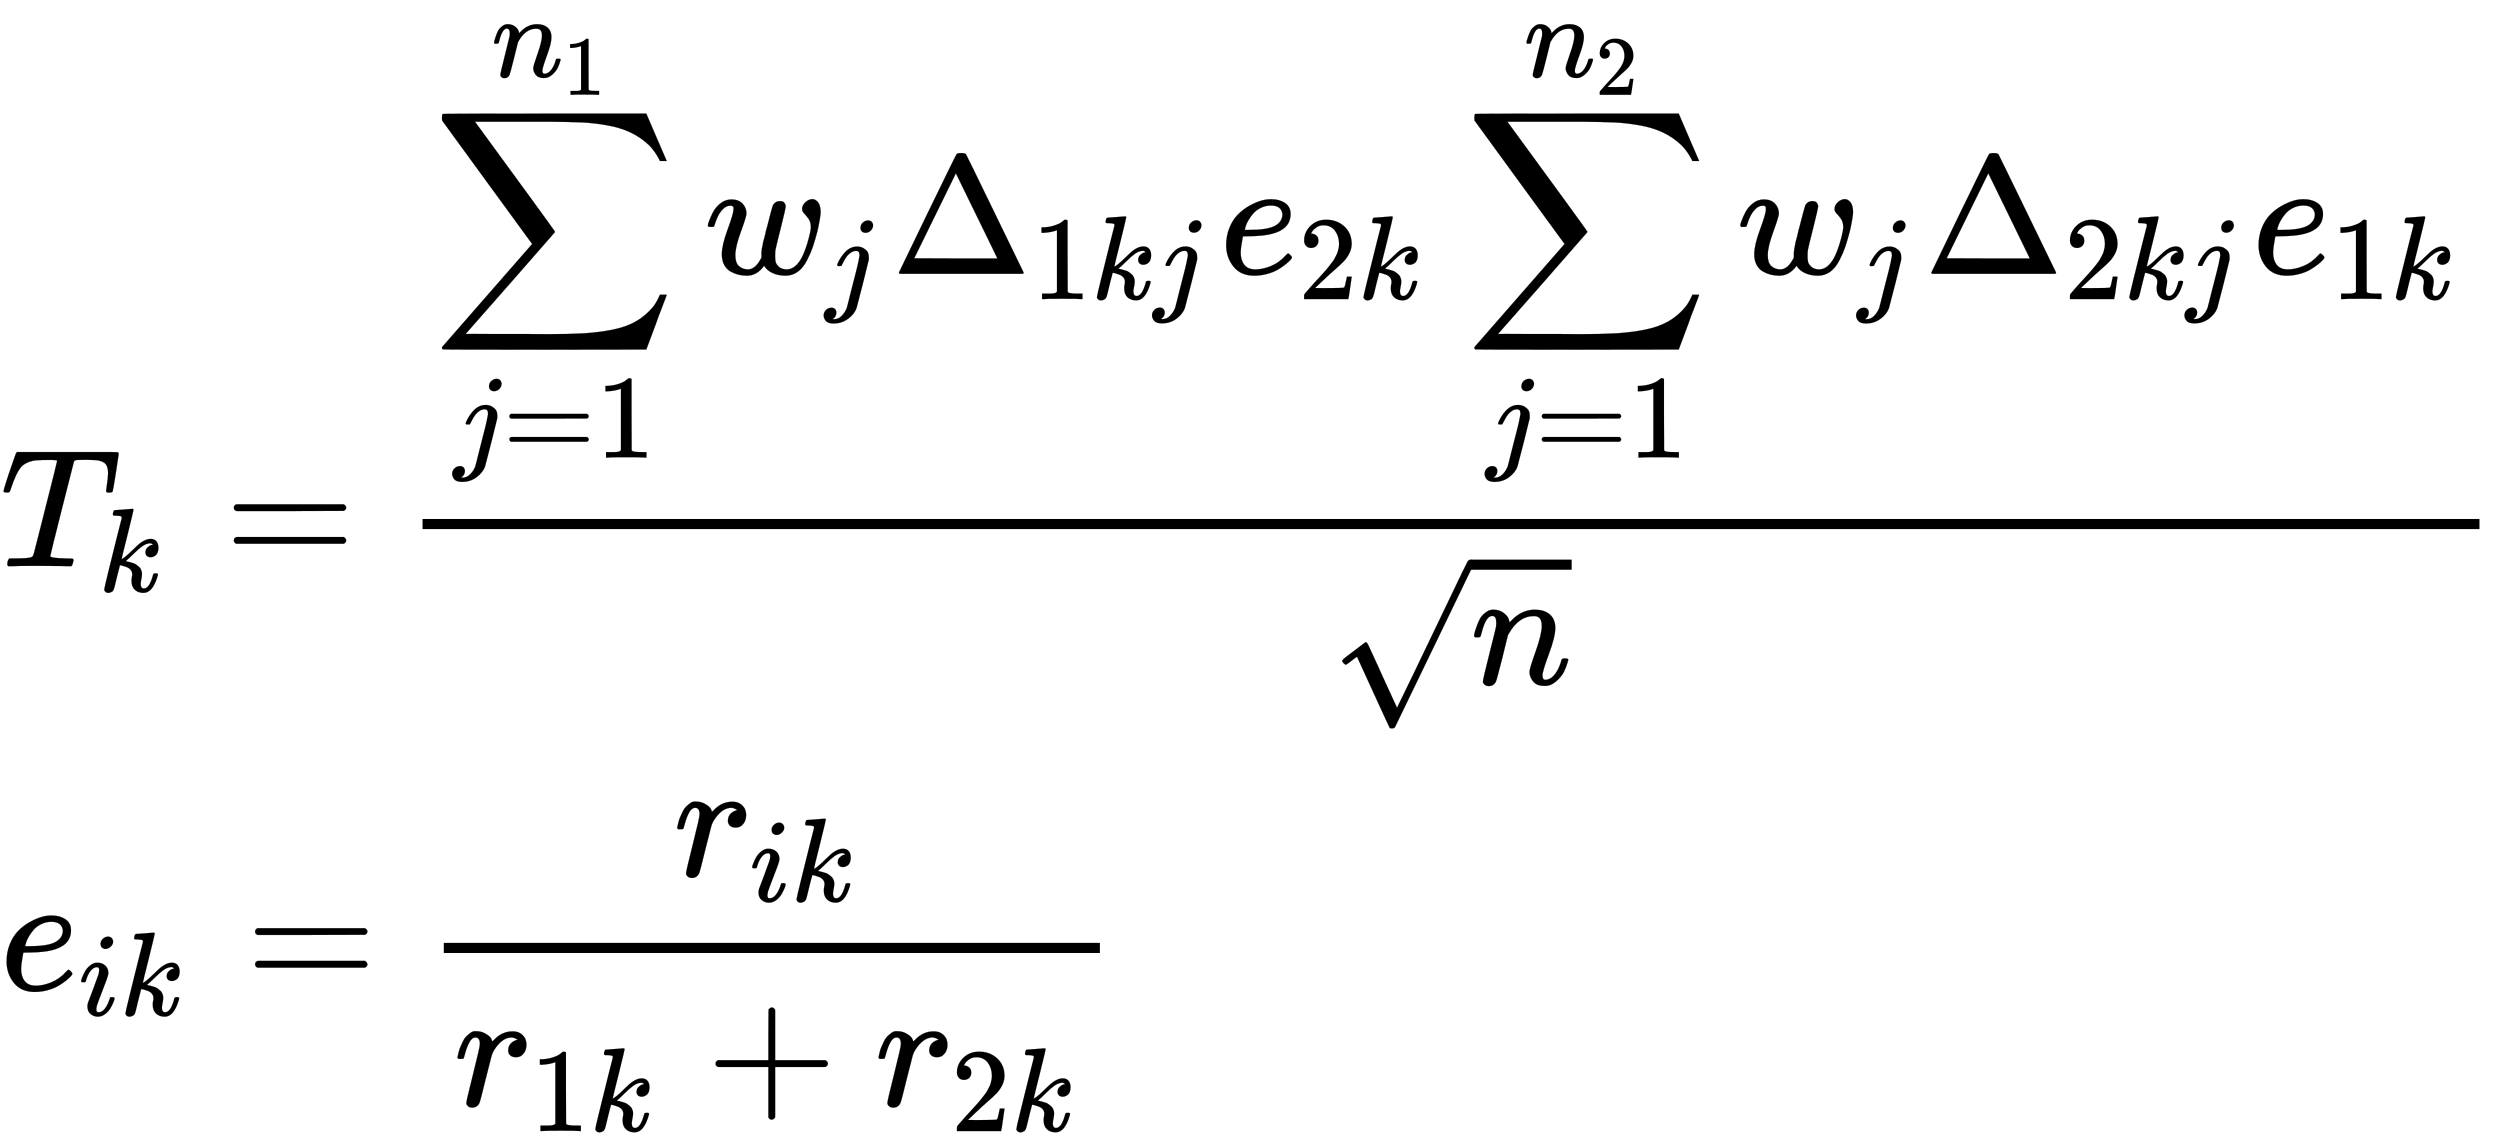
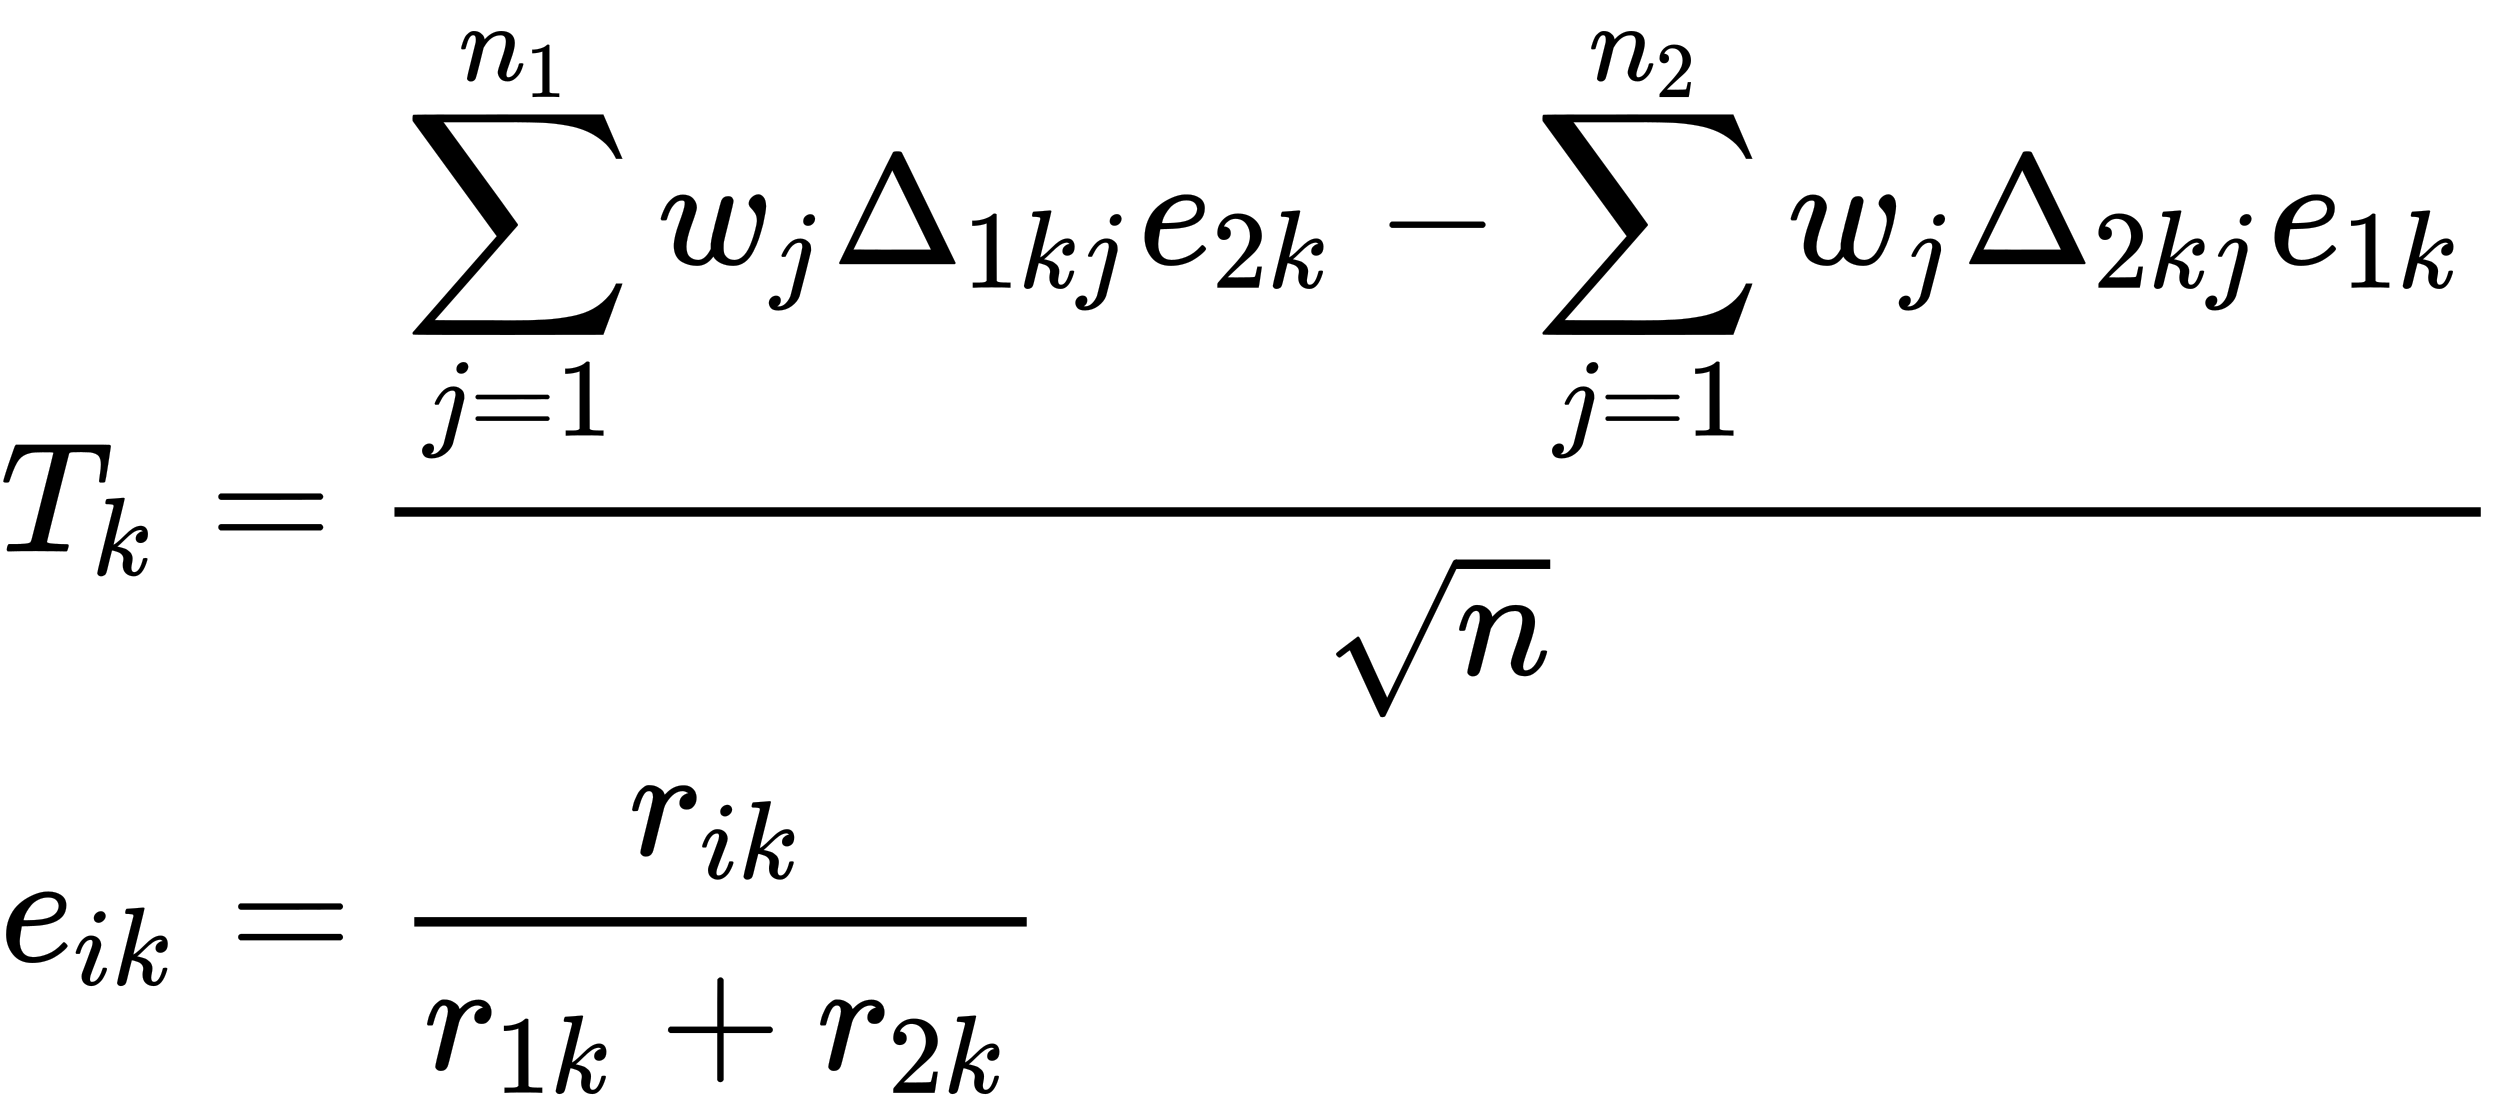
- <svg xmlns="http://www.w3.org/2000/svg" xmlns:xlink="http://www.w3.org/1999/xlink" role="img" aria-hidden="true" style="vertical-align: -7.91ex;font-size: 10pt;font-family: 'Microsoft Sans Serif';color: Black;" viewBox="0 -3357.9 14826.7 6764.1" focusable="false" width="34.436ex" height="15.71ex">
+ <svg xmlns="http://www.w3.org/2000/svg" xmlns:xlink="http://www.w3.org/1999/xlink" role="img" aria-hidden="true" style="vertical-align: -8.27ex;font-size: 10pt;font-family: 'Microsoft Sans Serif';color: Black;" viewBox="0 -3502.8 15883 7065.9" focusable="false" width="36.89ex" height="16.411ex">
  <defs id="MathJax_SVG_glyphs">
    <path id="MJMATHI-54" stroke-width="1" d="M 40 437 Q 21 437 21 445 Q 21 450 37 501 T 71 602 L 88 651 Q 93 669 101 677 H 569 H 659 Q 691 677 697 676 T 704 667 Q 704 661 687 553 T 668 444 Q 668 437 649 437 Q 640 437 637 437 T 631 442 L 629 445 Q 629 451 635 490 T 641 551 Q 641 586 628 604 T 573 629 Q 568 630 515 631 Q 469 631 457 630 T 439 622 Q 438 621 368 343 T 298 60 Q 298 48 386 46 Q 418 46 427 45 T 436 36 Q 436 31 433 22 Q 429 4 424 1 L 422 0 Q 419 0 415 0 Q 410 0 363 1 T 228 2 Q 99 2 64 0 H 49 Q 43 6 43 9 T 45 27 Q 49 40 55 46 H 83 H 94 Q 174 46 189 55 Q 190 56 191 56 Q 196 59 201 76 T 241 233 Q 258 301 269 344 Q 339 619 339 625 Q 339 630 310 630 H 279 Q 212 630 191 624 Q 146 614 121 583 T 67 467 Q 60 445 57 441 T 43 437 H 40 Z" />
    <path id="MJMATHI-6B" stroke-width="1" d="M 121 647 Q 121 657 125 670 T 137 683 Q 138 683 209 688 T 282 694 Q 294 694 294 686 Q 294 679 244 477 Q 194 279 194 272 Q 213 282 223 291 Q 247 309 292 354 T 362 415 Q 402 442 438 442 Q 468 442 485 423 T 503 369 Q 503 344 496 327 T 477 302 T 456 291 T 438 288 Q 418 288 406 299 T 394 328 Q 394 353 410 369 T 442 390 L 458 393 Q 446 405 434 405 H 430 Q 398 402 367 380 T 294 316 T 228 255 Q 230 254 243 252 T 267 246 T 293 238 T 320 224 T 342 206 T 359 180 T 365 147 Q 365 130 360 106 T 354 66 Q 354 26 381 26 Q 429 26 459 145 Q 461 153 479 153 H 483 Q 499 153 499 144 Q 499 139 496 130 Q 455 -11 378 -11 Q 333 -11 305 15 T 277 90 Q 277 108 280 121 T 283 145 Q 283 167 269 183 T 234 206 T 200 217 T 182 220 H 180 Q 168 178 159 139 T 145 81 T 136 44 T 129 20 T 122 7 T 111 -2 Q 98 -11 83 -11 Q 66 -11 57 -1 T 48 16 Q 48 26 85 176 T 158 471 L 195 616 Q 196 629 188 632 T 149 637 H 144 Q 134 637 131 637 T 124 640 T 121 647 Z" />
    <path id="MJMAIN-3D" stroke-width="1" d="M 56 347 Q 56 360 70 367 H 707 Q 722 359 722 347 Q 722 336 708 328 L 390 327 H 72 Q 56 332 56 347 Z M 56 153 Q 56 168 72 173 H 708 Q 722 163 722 153 Q 722 140 707 133 H 70 Q 56 140 56 153 Z" />
    <path id="MJSZ2-2211" stroke-width="1" d="M 60 948 Q 63 950 665 950 H 1267 L 1325 815 Q 1384 677 1388 669 H 1348 L 1341 683 Q 1320 724 1285 761 Q 1235 809 1174 838 T 1033 881 T 882 898 T 699 902 H 574 H 543 H 251 L 259 891 Q 722 258 724 252 Q 725 250 724 246 Q 721 243 460 -56 L 196 -356 Q 196 -357 407 -357 Q 459 -357 548 -357 T 676 -358 Q 812 -358 896 -353 T 1063 -332 T 1204 -283 T 1307 -196 Q 1328 -170 1348 -124 H 1388 Q 1388 -125 1381 -145 T 1356 -210 T 1325 -294 L 1267 -449 L 666 -450 Q 64 -450 61 -448 Q 55 -446 55 -439 Q 55 -437 57 -433 L 590 177 Q 590 178 557 222 T 452 366 T 322 544 L 56 909 L 55 924 Q 55 945 60 948 Z" />
    <path id="MJMATHI-6A" stroke-width="1" d="M 297 596 Q 297 627 318 644 T 361 661 Q 378 661 389 651 T 403 623 Q 403 595 384 576 T 340 557 Q 322 557 310 567 T 297 596 Z M 288 376 Q 288 405 262 405 Q 240 405 220 393 T 185 362 T 161 325 T 144 293 L 137 279 Q 135 278 121 278 H 107 Q 101 284 101 286 T 105 299 Q 126 348 164 391 T 252 441 Q 253 441 260 441 T 272 442 Q 296 441 316 432 Q 341 418 354 401 T 367 348 V 332 L 318 133 Q 267 -67 264 -75 Q 246 -125 194 -164 T 75 -204 Q 25 -204 7 -183 T -12 -137 Q -12 -110 7 -91 T 53 -71 Q 70 -71 82 -81 T 95 -112 Q 95 -148 63 -167 Q 69 -168 77 -168 Q 111 -168 139 -140 T 182 -74 L 193 -32 Q 204 11 219 72 T 251 197 T 278 308 T 289 365 Q 289 372 288 376 Z" />
    <path id="MJMAIN-31" stroke-width="1" d="M 213 578 L 200 573 Q 186 568 160 563 T 102 556 H 83 V 602 H 102 Q 149 604 189 617 T 245 641 T 273 663 Q 275 666 285 666 Q 294 666 302 660 V 361 L 303 61 Q 310 54 315 52 T 339 48 T 401 46 H 427 V 0 H 416 Q 395 3 257 3 Q 121 3 100 0 H 88 V 46 H 114 Q 136 46 152 46 T 177 47 T 193 50 T 201 52 T 207 57 T 213 61 V 578 Z" />
    <path id="MJMATHI-6E" stroke-width="1" d="M 21 287 Q 22 293 24 303 T 36 341 T 56 388 T 89 425 T 135 442 Q 171 442 195 424 T 225 390 T 231 369 Q 231 367 232 367 L 243 378 Q 304 442 382 442 Q 436 442 469 415 T 503 336 T 465 179 T 427 52 Q 427 26 444 26 Q 450 26 453 27 Q 482 32 505 65 T 540 145 Q 542 153 560 153 Q 580 153 580 145 Q 580 144 576 130 Q 568 101 554 73 T 508 17 T 439 -10 Q 392 -10 371 17 T 350 73 Q 350 92 386 193 T 423 345 Q 423 404 379 404 H 374 Q 288 404 229 303 L 222 291 L 189 157 Q 156 26 151 16 Q 138 -11 108 -11 Q 95 -11 87 -5 T 76 7 T 74 17 Q 74 30 112 180 T 152 343 Q 153 348 153 366 Q 153 405 129 405 Q 91 405 66 305 Q 60 285 60 284 Q 58 278 41 278 H 27 Q 21 284 21 287 Z" />
    <path id="MJMATHI-77" stroke-width="1" d="M 580 385 Q 580 406 599 424 T 641 443 Q 659 443 674 425 T 690 368 Q 690 339 671 253 Q 656 197 644 161 T 609 80 T 554 12 T 482 -11 Q 438 -11 404 5 T 355 48 Q 354 47 352 44 Q 311 -11 252 -11 Q 226 -11 202 -5 T 155 14 T 118 53 T 104 116 Q 104 170 138 262 T 173 379 Q 173 380 173 381 Q 173 390 173 393 T 169 400 T 158 404 H 154 Q 131 404 112 385 T 82 344 T 65 302 T 57 280 Q 55 278 41 278 H 27 Q 21 284 21 287 Q 21 293 29 315 T 52 366 T 96 418 T 161 441 Q 204 441 227 416 T 250 358 Q 250 340 217 250 T 184 111 Q 184 65 205 46 T 258 26 Q 301 26 334 87 L 339 96 V 119 Q 339 122 339 128 T 340 136 T 341 143 T 342 152 T 345 165 T 348 182 T 354 206 T 362 238 T 373 281 Q 402 395 406 404 Q 419 431 449 431 Q 468 431 475 421 T 483 402 Q 483 389 454 274 T 422 142 Q 420 131 420 107 V 100 Q 420 85 423 71 T 442 42 T 487 26 Q 558 26 600 148 Q 609 171 620 213 T 632 273 Q 632 306 619 325 T 593 357 T 580 385 Z" />
    <path id="MJMAIN-394" stroke-width="1" d="M 51 0 Q 46 4 46 7 Q 46 9 215 357 T 388 709 Q 391 716 416 716 Q 439 716 444 709 Q 447 705 616 357 T 786 7 Q 786 4 781 0 H 51 Z M 507 344 L 384 596 L 137 92 L 383 91 H 630 Q 630 93 507 344 Z" />
    <path id="MJMATHI-65" stroke-width="1" d="M 39 168 Q 39 225 58 272 T 107 350 T 174 402 T 244 433 T 307 442 H 310 Q 355 442 388 420 T 421 355 Q 421 265 310 237 Q 261 224 176 223 Q 139 223 138 221 Q 138 219 132 186 T 125 128 Q 125 81 146 54 T 209 26 T 302 45 T 394 111 Q 403 121 406 121 Q 410 121 419 112 T 429 98 T 420 82 T 390 55 T 344 24 T 281 -1 T 205 -11 Q 126 -11 83 42 T 39 168 Z M 373 353 Q 367 405 305 405 Q 272 405 244 391 T 199 357 T 170 316 T 154 280 T 149 261 Q 149 260 169 260 Q 282 260 327 284 T 373 353 Z" />
    <path id="MJMAIN-32" stroke-width="1" d="M 109 429 Q 82 429 66 447 T 50 491 Q 50 562 103 614 T 235 666 Q 326 666 387 610 T 449 465 Q 449 422 429 383 T 381 315 T 301 241 Q 265 210 201 149 L 142 93 L 218 92 Q 375 92 385 97 Q 392 99 409 186 V 189 H 449 V 186 Q 448 183 436 95 T 421 3 V 0 H 50 V 19 V 31 Q 50 38 56 46 T 86 81 Q 115 113 136 137 Q 145 147 170 174 T 204 211 T 233 244 T 261 278 T 284 308 T 305 340 T 320 369 T 333 401 T 340 431 T 343 464 Q 343 527 309 573 T 212 619 Q 179 619 154 602 T 119 569 T 109 550 Q 109 549 114 549 Q 132 549 151 535 T 170 489 Q 170 464 154 447 T 109 429 Z" />
+     <path id="MJMAIN-2212" stroke-width="1" d="M 84 237 T 84 250 T 98 270 H 679 Q 694 262 694 250 T 679 230 H 98 Q 84 237 84 250 Z" />
    <path id="MJMAIN-221A" stroke-width="1" d="M 95 178 Q 89 178 81 186 T 72 200 T 103 230 T 169 280 T 207 309 Q 209 311 212 311 H 213 Q 219 311 227 294 T 281 177 Q 300 134 312 108 L 397 -77 Q 398 -77 501 136 T 707 565 T 814 786 Q 820 800 834 800 Q 841 800 846 794 T 853 782 V 776 L 620 293 L 385 -193 Q 381 -200 366 -200 Q 357 -200 354 -197 Q 352 -195 256 15 L 160 225 L 144 214 Q 129 202 113 190 T 95 178 Z" />
    <path id="MJMATHI-69" stroke-width="1" d="M 184 600 Q 184 624 203 642 T 247 661 Q 265 661 277 649 T 290 619 Q 290 596 270 577 T 226 557 Q 211 557 198 567 T 184 600 Z M 21 287 Q 21 295 30 318 T 54 369 T 98 420 T 158 442 Q 197 442 223 419 T 250 357 Q 250 340 236 301 T 196 196 T 154 83 Q 149 61 149 51 Q 149 26 166 26 Q 175 26 185 29 T 208 43 T 235 78 T 260 137 Q 263 149 265 151 T 282 153 Q 302 153 302 143 Q 302 135 293 112 T 268 61 T 223 11 T 161 -11 Q 129 -11 102 10 T 74 74 Q 74 91 79 106 T 122 220 Q 160 321 166 341 T 173 380 Q 173 404 156 404 H 154 Q 124 404 99 371 T 61 287 Q 60 286 59 284 T 58 281 T 56 279 T 53 278 T 49 278 T 41 278 H 27 Q 21 284 21 287 Z" />
    <path id="MJMATHI-72" stroke-width="1" d="M 21 287 Q 22 290 23 295 T 28 317 T 38 348 T 53 381 T 73 411 T 99 433 T 132 442 Q 161 442 183 430 T 214 408 T 225 388 Q 227 382 228 382 T 236 389 Q 284 441 347 441 H 350 Q 398 441 422 400 Q 430 381 430 363 Q 430 333 417 315 T 391 292 T 366 288 Q 346 288 334 299 T 322 328 Q 322 376 378 392 Q 356 405 342 405 Q 286 405 239 331 Q 229 315 224 298 T 190 165 Q 156 25 151 16 Q 138 -11 108 -11 Q 95 -11 87 -5 T 76 7 T 74 17 Q 74 30 114 189 T 154 366 Q 154 405 128 405 Q 107 405 92 377 T 68 316 T 57 280 Q 55 278 41 278 H 27 Q 21 284 21 287 Z" />
    <path id="MJMAIN-2B" stroke-width="1" d="M 56 237 T 56 250 T 70 270 H 369 V 420 L 370 570 Q 380 583 389 583 Q 402 583 409 568 V 270 H 707 Q 722 262 722 250 T 707 230 H 409 V -68 Q 401 -82 391 -82 H 389 H 387 Q 375 -82 369 -68 V 230 H 70 Q 56 237 56 250 Z" />
  </defs>
  <g fill="currentColor" stroke="currentColor" stroke-width="0" transform="matrix(1 0 0 -1 0 0)">
    <use x="0" y="0" xlink:href="#MJMATHI-54" />
    <use transform="scale(0.707)" x="826" y="-213" xlink:href="#MJMATHI-6B" />
    <use x="1331" y="0" xlink:href="#MJMAIN-3D" />
    <g transform="translate(2109)">
      <g transform="translate(397)">
-         <rect stroke="none" x="0" y="220" width="12199" height="60" />
-         <g transform="translate(60 1734)">
+         <rect stroke="none" x="0" y="220" width="13255" height="60" />
+         <g transform="translate(60 1825)">
          <use x="0" y="0" xlink:href="#MJSZ2-2211" />
          <g transform="translate(124 -1090)">
            <use transform="scale(0.707)" x="0" y="0" xlink:href="#MJMATHI-6A" />
            <use transform="scale(0.707)" x="412" y="0" xlink:href="#MJMAIN-3D" />
            <use transform="scale(0.707)" x="1191" y="0" xlink:href="#MJMAIN-31" />
          </g>
          <g transform="translate(349 1168)">
            <use transform="scale(0.707)" x="0" y="0" xlink:href="#MJMATHI-6E" />
            <use transform="scale(0.5)" x="849" y="-213" xlink:href="#MJMAIN-31" />
          </g>
          <g transform="translate(1611)">
            <use x="0" y="0" xlink:href="#MJMATHI-77" />
            <use transform="scale(0.707)" x="1013" y="-213" xlink:href="#MJMATHI-6A" />
          </g>
          <g transform="translate(2719)">
            <use x="0" y="0" xlink:href="#MJMAIN-394" />
            <g transform="translate(833 -150)">
              <use transform="scale(0.707)" x="0" y="0" xlink:href="#MJMAIN-31" />
              <use transform="scale(0.707)" x="500" y="0" xlink:href="#MJMATHI-6B" />
              <use transform="scale(0.707)" x="1022" y="0" xlink:href="#MJMATHI-6A" />
            </g>
          </g>
          <g transform="translate(4667)">
            <use x="0" y="0" xlink:href="#MJMATHI-65" />
            <g transform="translate(466 -150)">
              <use transform="scale(0.707)" x="0" y="0" xlink:href="#MJMAIN-32" />
              <use transform="scale(0.707)" x="500" y="0" xlink:href="#MJMATHI-6B" />
            </g>
          </g>
-           <g transform="translate(6123)">
+           <use x="6178" y="0" xlink:href="#MJMAIN-2212" />
+           <g transform="translate(7179)">
            <use x="0" y="0" xlink:href="#MJSZ2-2211" />
            <g transform="translate(124 -1090)">
              <use transform="scale(0.707)" x="0" y="0" xlink:href="#MJMATHI-6A" />
              <use transform="scale(0.707)" x="412" y="0" xlink:href="#MJMAIN-3D" />
              <use transform="scale(0.707)" x="1191" y="0" xlink:href="#MJMAIN-31" />
            </g>
            <g transform="translate(349 1168)">
              <use transform="scale(0.707)" x="0" y="0" xlink:href="#MJMATHI-6E" />
              <use transform="scale(0.5)" x="849" y="-213" xlink:href="#MJMAIN-32" />
            </g>
          </g>
-           <g transform="translate(7734)">
+           <g transform="translate(8790)">
            <use x="0" y="0" xlink:href="#MJMATHI-77" />
            <use transform="scale(0.707)" x="1013" y="-213" xlink:href="#MJMATHI-6A" />
          </g>
-           <g transform="translate(8842)">
+           <g transform="translate(9898)">
            <use x="0" y="0" xlink:href="#MJMAIN-394" />
            <g transform="translate(833 -150)">
              <use transform="scale(0.707)" x="0" y="0" xlink:href="#MJMAIN-32" />
              <use transform="scale(0.707)" x="500" y="0" xlink:href="#MJMATHI-6B" />
              <use transform="scale(0.707)" x="1022" y="0" xlink:href="#MJMATHI-6A" />
            </g>
          </g>
-           <g transform="translate(10790)">
+           <g transform="translate(11846)">
            <use x="0" y="0" xlink:href="#MJMATHI-65" />
            <g transform="translate(466 -150)">
              <use transform="scale(0.707)" x="0" y="0" xlink:href="#MJMAIN-31" />
              <use transform="scale(0.707)" x="500" y="0" xlink:href="#MJMATHI-6B" />
            </g>
          </g>
        </g>
-         <g transform="translate(5382 -700)">
-           <use x="0" y="-62" xlink:href="#MJMAIN-221A" />
-           <rect stroke="none" x="833" y="679" width="600" height="60" />
+         <g transform="translate(5910 -783)">
+           <use x="0" y="-70" xlink:href="#MJMAIN-221A" />
+           <rect stroke="none" x="833" y="671" width="600" height="60" />
          <use x="833" y="0" xlink:href="#MJMATHI-6E" />
        </g>
      </g>
    </g>
-     <g transform="translate(0 -2514)">
+     <g transform="translate(0 -2604)">
      <use x="0" y="0" xlink:href="#MJMATHI-65" />
      <g transform="translate(466 -150)">
        <use transform="scale(0.707)" x="0" y="0" xlink:href="#MJMATHI-69" />
        <use transform="scale(0.707)" x="345" y="0" xlink:href="#MJMATHI-6B" />
      </g>
      <use x="1457" y="0" xlink:href="#MJMAIN-3D" />
      <g transform="translate(2235)">
        <g transform="translate(397)">
          <rect stroke="none" x="0" y="220" width="3891" height="60" />
          <g transform="translate(1363 676)">
            <use x="0" y="0" xlink:href="#MJMATHI-72" />
            <g transform="translate(451 -150)">
              <use transform="scale(0.707)" x="0" y="0" xlink:href="#MJMATHI-69" />
              <use transform="scale(0.707)" x="345" y="0" xlink:href="#MJMATHI-6B" />
            </g>
          </g>
          <g transform="translate(60 -686)">
            <use x="0" y="0" xlink:href="#MJMATHI-72" />
            <g transform="translate(451 -150)">
              <use transform="scale(0.707)" x="0" y="0" xlink:href="#MJMAIN-31" />
              <use transform="scale(0.707)" x="500" y="0" xlink:href="#MJMATHI-6B" />
            </g>
            <use x="1496" y="0" xlink:href="#MJMAIN-2B" />
            <g transform="translate(2497)">
              <use x="0" y="0" xlink:href="#MJMATHI-72" />
              <g transform="translate(451 -150)">
                <use transform="scale(0.707)" x="0" y="0" xlink:href="#MJMAIN-32" />
                <use transform="scale(0.707)" x="500" y="0" xlink:href="#MJMATHI-6B" />
              </g>
            </g>
          </g>
        </g>
      </g>
    </g>
  </g>
</svg>
